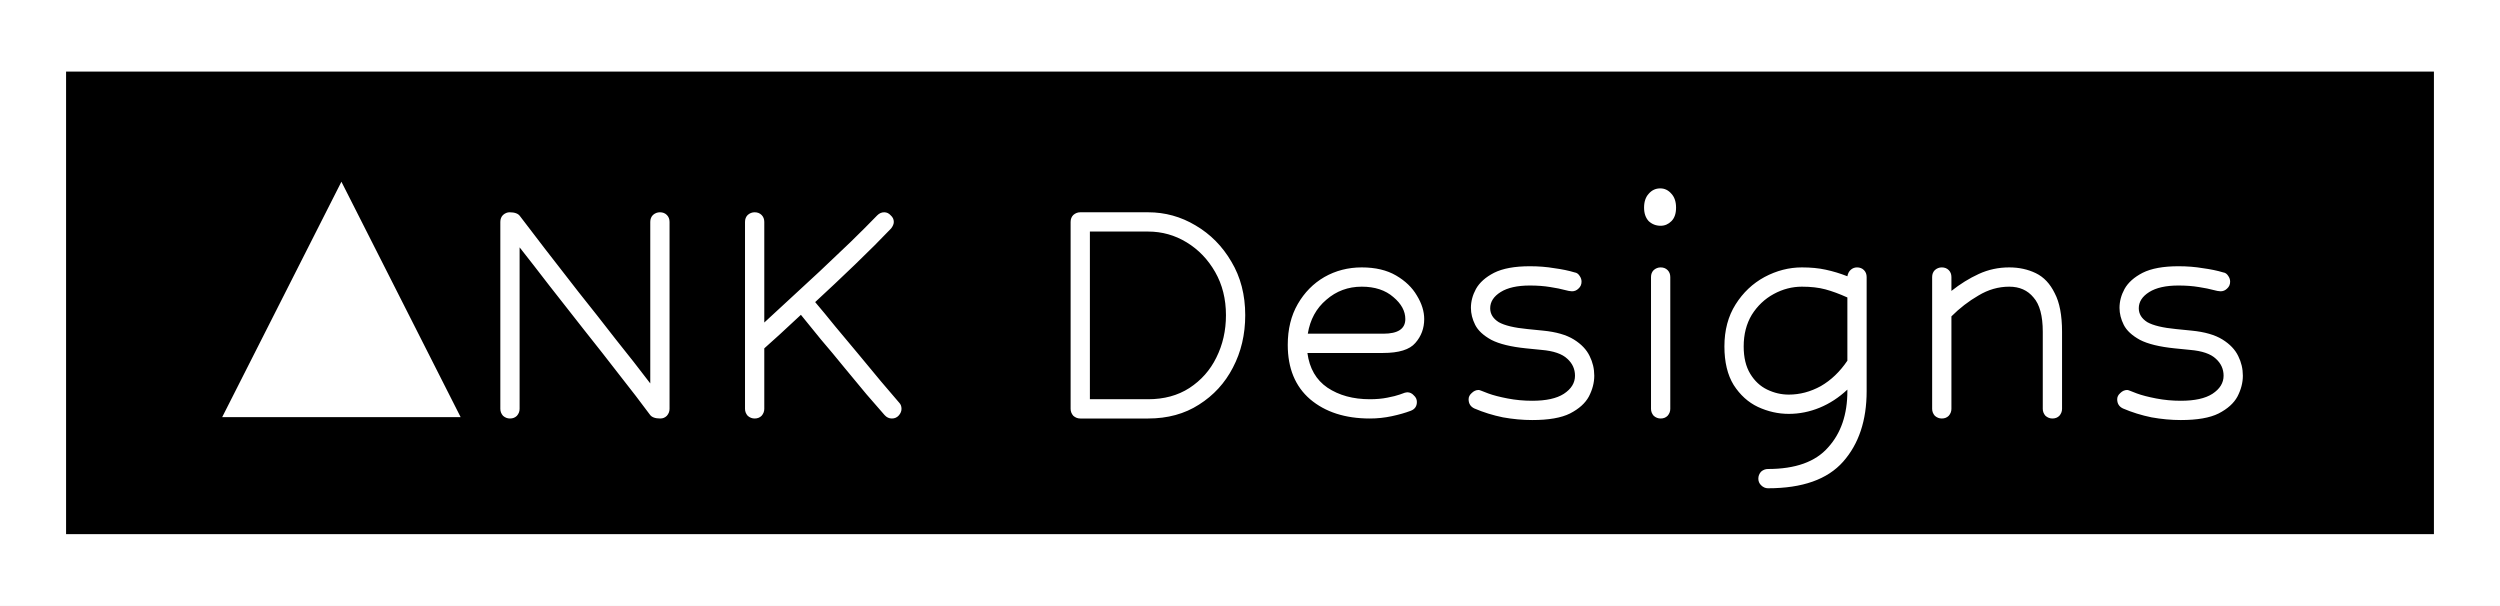
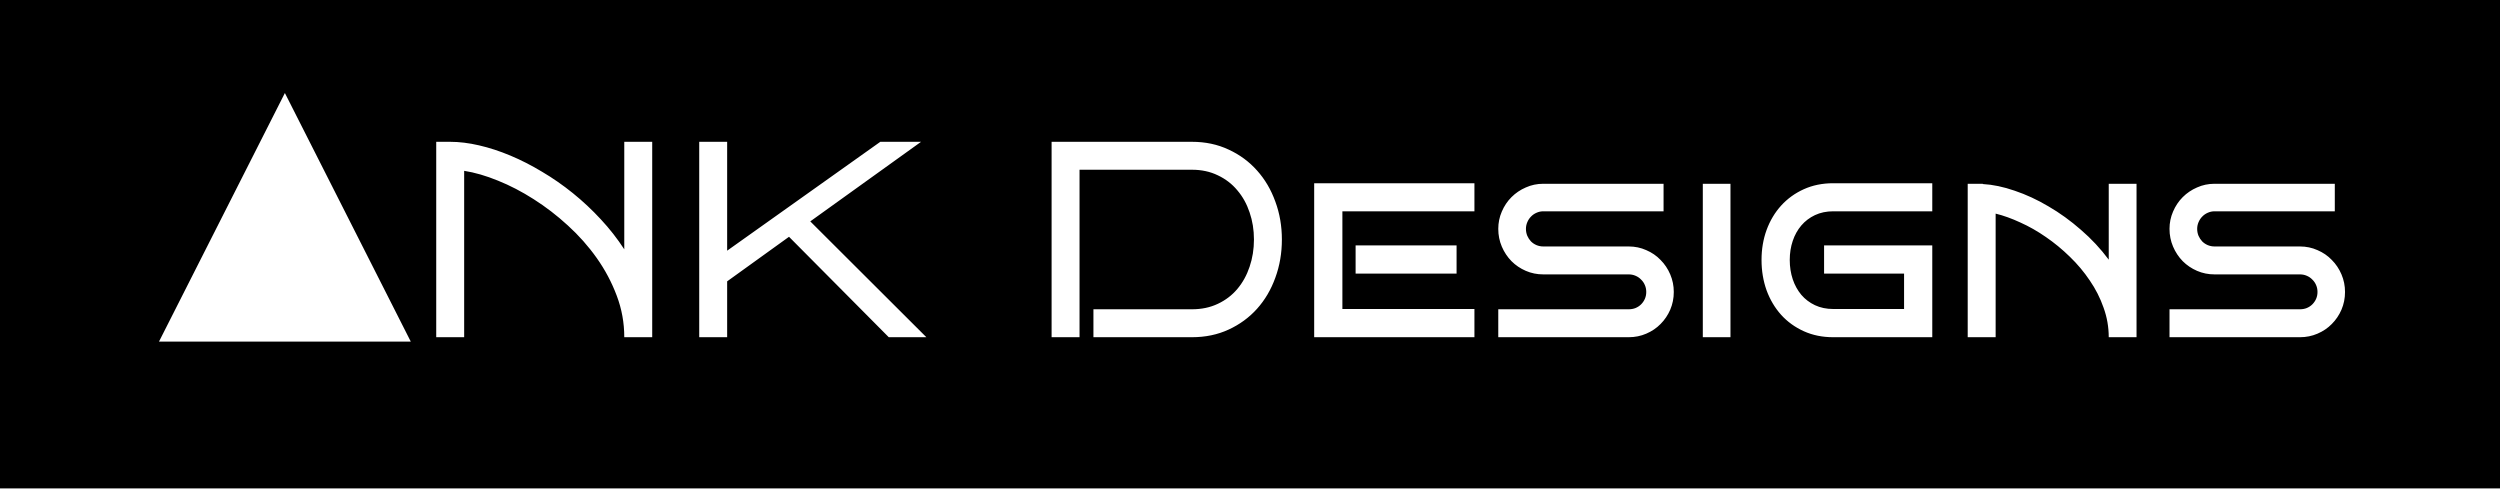
- <svg xmlns="http://www.w3.org/2000/svg" width="454" height="110" viewBox="0 0 454 110" fill="none">
-   <rect width="454" height="110" fill="white" />
-   <rect width="430" height="84" transform="translate(12 13)" fill="black" />
-   <path d="M118.02 75.3C116.433 73.153 114.59 70.75 112.49 68.09C110.437 65.43 108.313 62.723 106.12 59.97C103.927 57.17 101.803 54.463 99.75 51.85C97.743 49.237 95.947 46.927 94.36 44.92V74.25C94.36 74.717 94.197 75.137 93.87 75.51C93.543 75.837 93.123 76 92.61 76C92.143 76 91.723 75.837 91.35 75.51C91.023 75.137 90.86 74.717 90.86 74.25V40.3C90.86 39.787 91.023 39.367 91.35 39.04C91.723 38.713 92.12 38.55 92.54 38.55C93.473 38.55 94.103 38.783 94.43 39.25C95.597 40.79 97.113 42.773 98.98 45.2C100.847 47.58 102.877 50.193 105.07 53.04C107.31 55.84 109.55 58.687 111.79 61.58C114.077 64.427 116.177 67.11 118.09 69.63V40.3C118.09 39.787 118.253 39.367 118.58 39.04C118.953 38.713 119.373 38.55 119.84 38.55C120.353 38.55 120.773 38.713 121.1 39.04C121.427 39.367 121.59 39.787 121.59 40.3V74.25C121.59 74.717 121.427 75.137 121.1 75.51C120.773 75.837 120.377 76 119.91 76C118.977 76 118.347 75.767 118.02 75.3ZM161.964 76C161.45 76 161.007 75.79 160.634 75.37C159.747 74.343 158.65 73.083 157.344 71.59C156.084 70.05 154.73 68.417 153.284 66.69C151.884 64.963 150.484 63.283 149.084 61.65C147.73 59.97 146.517 58.477 145.444 57.17C144.044 58.477 142.76 59.667 141.594 60.74C140.427 61.767 139.494 62.607 138.794 63.26V74.25C138.794 74.717 138.63 75.137 138.304 75.51C137.977 75.837 137.557 76 137.044 76C136.577 76 136.157 75.837 135.784 75.51C135.457 75.137 135.294 74.717 135.294 74.25V40.3C135.294 39.787 135.457 39.367 135.784 39.04C136.157 38.713 136.577 38.55 137.044 38.55C137.557 38.55 137.977 38.713 138.304 39.04C138.63 39.367 138.794 39.787 138.794 40.3V58.57C140.1 57.357 141.617 55.957 143.344 54.37C145.117 52.737 146.96 51.033 148.874 49.26C150.787 47.44 152.654 45.667 154.474 43.94C156.294 42.167 157.904 40.557 159.304 39.11C159.677 38.737 160.097 38.55 160.564 38.55C161.03 38.55 161.427 38.737 161.754 39.11C162.127 39.437 162.314 39.833 162.314 40.3C162.314 40.673 162.15 41.07 161.824 41.49C160.004 43.403 157.834 45.573 155.314 48C152.84 50.38 150.414 52.667 148.034 54.86C149.107 56.12 150.32 57.59 151.674 59.27C153.074 60.95 154.497 62.653 155.944 64.38C157.39 66.107 158.744 67.74 160.004 69.28C161.31 70.82 162.407 72.103 163.294 73.13C163.574 73.41 163.714 73.783 163.714 74.25C163.714 74.67 163.55 75.067 163.224 75.44C162.897 75.813 162.477 76 161.964 76ZM196.174 76C195.708 76 195.288 75.837 194.914 75.51C194.588 75.137 194.424 74.717 194.424 74.25V40.3C194.424 39.787 194.588 39.367 194.914 39.04C195.288 38.713 195.708 38.55 196.174 38.55H208.494C211.574 38.55 214.444 39.343 217.104 40.93C219.811 42.517 221.981 44.71 223.614 47.51C225.294 50.31 226.134 53.553 226.134 57.24C226.134 60.74 225.388 63.913 223.894 66.76C222.448 69.56 220.394 71.8 217.734 73.48C215.121 75.16 212.041 76 208.494 76H196.174ZM197.924 42.05V72.5H208.494C211.388 72.5 213.884 71.823 215.984 70.47C218.131 69.07 219.764 67.227 220.884 64.94C222.051 62.607 222.634 60.04 222.634 57.24C222.634 54.3 221.981 51.687 220.674 49.4C219.368 47.113 217.641 45.317 215.494 44.01C213.348 42.703 211.014 42.05 208.494 42.05H197.924ZM248.766 76C244.286 76 240.669 74.833 237.916 72.5C235.209 70.167 233.856 66.877 233.856 62.63C233.856 59.783 234.462 57.31 235.676 55.21C236.889 53.11 238.499 51.477 240.506 50.31C242.559 49.143 244.822 48.56 247.296 48.56C249.769 48.56 251.846 49.05 253.526 50.03C255.206 51.01 256.466 52.223 257.306 53.67C258.192 55.117 258.636 56.54 258.636 57.94C258.636 59.62 258.099 61.067 257.026 62.28C255.999 63.493 254.039 64.1 251.146 64.1H237.426C237.799 66.9 239.012 69 241.066 70.4C243.166 71.8 245.732 72.5 248.766 72.5C249.932 72.5 250.982 72.407 251.916 72.22C252.896 72.033 253.642 71.847 254.156 71.66C254.669 71.473 254.996 71.357 255.136 71.31C255.322 71.263 255.462 71.24 255.556 71.24C256.022 71.24 256.419 71.427 256.746 71.8C257.119 72.127 257.306 72.523 257.306 72.99C257.306 73.783 256.932 74.32 256.186 74.6C255.206 74.973 254.062 75.3 252.756 75.58C251.449 75.86 250.119 76 248.766 76ZM247.296 52.06C244.822 52.06 242.676 52.853 240.856 54.44C239.036 55.98 237.916 58.033 237.496 60.6H251.216C253.876 60.6 255.206 59.713 255.206 57.94C255.206 56.493 254.482 55.163 253.036 53.95C251.589 52.69 249.676 52.06 247.296 52.06ZM283.989 52.62C283.523 52.48 282.706 52.317 281.539 52.13C280.419 51.943 279.183 51.85 277.829 51.85C275.543 51.85 273.769 52.247 272.509 53.04C271.249 53.833 270.619 54.813 270.619 55.98C270.619 57.007 271.133 57.847 272.159 58.5C273.233 59.107 274.983 59.527 277.409 59.76L280.209 60.04C282.589 60.273 284.456 60.81 285.809 61.65C287.163 62.49 288.119 63.493 288.679 64.66C289.239 65.78 289.519 66.97 289.519 68.23C289.519 69.49 289.193 70.75 288.539 72.01C287.886 73.223 286.743 74.25 285.109 75.09C283.523 75.883 281.236 76.28 278.249 76.28C276.523 76.28 274.749 76.117 272.929 75.79C271.109 75.417 269.383 74.88 267.749 74.18C267.049 73.853 266.699 73.293 266.699 72.5C266.699 72.08 266.886 71.707 267.259 71.38C267.633 71.007 268.053 70.82 268.519 70.82C268.613 70.82 268.776 70.867 269.009 70.96C269.243 71.053 269.663 71.217 270.269 71.45C271.156 71.777 272.323 72.08 273.769 72.36C275.216 72.64 276.709 72.78 278.249 72.78C280.769 72.78 282.683 72.36 283.989 71.52C285.343 70.633 286.019 69.537 286.019 68.23C286.019 67.017 285.553 65.99 284.619 65.15C283.686 64.263 282.123 63.727 279.929 63.54L277.129 63.26C274.376 62.98 272.276 62.467 270.829 61.72C269.383 60.927 268.403 60.017 267.889 58.99C267.376 57.963 267.119 56.937 267.119 55.91C267.119 54.743 267.423 53.6 268.029 52.48C268.683 51.313 269.779 50.333 271.319 49.54C272.906 48.747 275.076 48.35 277.829 48.35C279.416 48.35 280.886 48.467 282.239 48.7C283.639 48.887 284.876 49.143 285.949 49.47C286.323 49.517 286.626 49.727 286.859 50.1C287.093 50.427 287.209 50.777 287.209 51.15C287.209 51.663 287.023 52.083 286.649 52.41C286.323 52.737 285.926 52.9 285.459 52.9C285.179 52.9 284.689 52.807 283.989 52.62ZM301.503 34.21C302.296 34.21 302.973 34.537 303.533 35.19C304.093 35.797 304.373 36.637 304.373 37.71C304.373 38.783 304.093 39.6 303.533 40.16C302.973 40.72 302.32 41 301.573 41C300.733 41 300.01 40.72 299.403 40.16C298.843 39.553 298.563 38.737 298.563 37.71C298.563 36.637 298.843 35.797 299.403 35.19C299.963 34.537 300.663 34.21 301.503 34.21ZM299.823 50.31C299.823 49.797 299.986 49.377 300.313 49.05C300.686 48.723 301.106 48.56 301.573 48.56C302.086 48.56 302.506 48.723 302.833 49.05C303.16 49.377 303.323 49.797 303.323 50.31V74.25C303.323 74.717 303.16 75.137 302.833 75.51C302.506 75.837 302.086 76 301.573 76C301.106 76 300.686 75.837 300.313 75.51C299.986 75.137 299.823 74.717 299.823 74.25V50.31ZM321.063 88.67C320.596 88.67 320.176 88.483 319.803 88.11C319.476 87.783 319.313 87.387 319.313 86.92C319.313 86.453 319.476 86.033 319.803 85.66C320.176 85.333 320.596 85.17 321.063 85.17C326.056 85.17 329.696 83.863 331.983 81.25C334.316 78.683 335.483 75.277 335.483 71.03V70.75C333.943 72.197 332.263 73.293 330.443 74.04C328.623 74.787 326.756 75.16 324.843 75.16C322.929 75.16 321.063 74.74 319.243 73.9C317.469 73.06 315.999 71.73 314.833 69.91C313.713 68.09 313.153 65.757 313.153 62.91C313.153 59.97 313.829 57.427 315.183 55.28C316.536 53.133 318.286 51.477 320.433 50.31C322.626 49.143 324.889 48.56 327.223 48.56C328.856 48.56 330.303 48.7 331.563 48.98C332.869 49.26 334.176 49.657 335.483 50.17C335.576 49.657 335.786 49.26 336.113 48.98C336.439 48.7 336.813 48.56 337.233 48.56C337.746 48.56 338.166 48.723 338.493 49.05C338.819 49.377 338.983 49.797 338.983 50.31V71.03C338.983 76.35 337.559 80.62 334.713 83.84C331.866 87.06 327.316 88.67 321.063 88.67ZM324.843 71.66C326.849 71.66 328.786 71.147 330.653 70.12C332.519 69.047 334.129 67.507 335.483 65.5V54.02C334.036 53.367 332.706 52.877 331.493 52.55C330.279 52.223 328.856 52.06 327.223 52.06C325.449 52.06 323.746 52.503 322.113 53.39C320.479 54.277 319.149 55.537 318.123 57.17C317.143 58.803 316.653 60.717 316.653 62.91C316.653 64.917 317.049 66.573 317.843 67.88C318.636 69.187 319.663 70.143 320.923 70.75C322.183 71.357 323.489 71.66 324.843 71.66ZM372.718 76C372.251 76 371.831 75.837 371.458 75.51C371.131 75.137 370.968 74.717 370.968 74.25V60.25C370.968 57.357 370.408 55.28 369.288 54.02C368.214 52.713 366.744 52.06 364.878 52.06C362.918 52.06 361.051 52.597 359.278 53.67C357.504 54.697 355.871 55.957 354.378 57.45V74.25C354.378 74.717 354.214 75.137 353.888 75.51C353.561 75.837 353.141 76 352.628 76C352.161 76 351.741 75.837 351.368 75.51C351.041 75.137 350.878 74.717 350.878 74.25V50.31C350.878 49.797 351.041 49.377 351.368 49.05C351.741 48.723 352.161 48.56 352.628 48.56C353.141 48.56 353.561 48.723 353.888 49.05C354.214 49.377 354.378 49.797 354.378 50.31V52.83C355.964 51.57 357.621 50.543 359.348 49.75C361.074 48.957 362.918 48.56 364.878 48.56C366.651 48.56 368.261 48.91 369.708 49.61C371.154 50.31 372.298 51.523 373.138 53.25C374.024 54.93 374.468 57.263 374.468 60.25V74.25C374.468 74.717 374.304 75.137 373.978 75.51C373.651 75.837 373.231 76 372.718 76ZM401.773 52.62C401.306 52.48 400.489 52.317 399.323 52.13C398.203 51.943 396.966 51.85 395.613 51.85C393.326 51.85 391.553 52.247 390.293 53.04C389.033 53.833 388.403 54.813 388.403 55.98C388.403 57.007 388.916 57.847 389.943 58.5C391.016 59.107 392.766 59.527 395.193 59.76L397.993 60.04C400.373 60.273 402.239 60.81 403.593 61.65C404.946 62.49 405.903 63.493 406.463 64.66C407.023 65.78 407.303 66.97 407.303 68.23C407.303 69.49 406.976 70.75 406.323 72.01C405.669 73.223 404.526 74.25 402.893 75.09C401.306 75.883 399.019 76.28 396.033 76.28C394.306 76.28 392.533 76.117 390.713 75.79C388.893 75.417 387.166 74.88 385.533 74.18C384.833 73.853 384.483 73.293 384.483 72.5C384.483 72.08 384.669 71.707 385.043 71.38C385.416 71.007 385.836 70.82 386.303 70.82C386.396 70.82 386.559 70.867 386.793 70.96C387.026 71.053 387.446 71.217 388.053 71.45C388.939 71.777 390.106 72.08 391.553 72.36C392.999 72.64 394.493 72.78 396.033 72.78C398.553 72.78 400.466 72.36 401.773 71.52C403.126 70.633 403.803 69.537 403.803 68.23C403.803 67.017 403.336 65.99 402.403 65.15C401.469 64.263 399.906 63.727 397.713 63.54L394.913 63.26C392.159 62.98 390.059 62.467 388.613 61.72C387.166 60.927 386.186 60.017 385.673 58.99C385.159 57.963 384.903 56.937 384.903 55.91C384.903 54.743 385.206 53.6 385.813 52.48C386.466 51.313 387.563 50.333 389.103 49.54C390.689 48.747 392.859 48.35 395.613 48.35C397.199 48.35 398.669 48.467 400.023 48.7C401.423 48.887 402.659 49.143 403.733 49.47C404.106 49.517 404.409 49.727 404.643 50.1C404.876 50.427 404.993 50.777 404.993 51.15C404.993 51.663 404.806 52.083 404.433 52.41C404.106 52.737 403.709 52.9 403.243 52.9C402.963 52.9 402.473 52.807 401.773 52.62Z" fill="white" />
-   <path d="M62 33L83.651 75.75H40.349L62 33Z" fill="white" />
+ <svg xmlns="http://www.w3.org/2000/svg" width="430" height="84" viewBox="0 0 430 84" fill="none">
+   <rect width="430" height="84" fill="black" />
+   <path d="M79.836 58H75.031V24.391H77.422C78.984 24.391 80.641 24.594 82.391 25C84.156 25.406 85.953 25.992 87.781 26.758C89.609 27.523 91.43 28.453 93.242 29.547C95.07 30.625 96.836 31.852 98.539 33.227C100.242 34.602 101.844 36.102 103.344 37.727C104.844 39.336 106.188 41.055 107.375 42.883V24.391H112.18V58H107.375C107.375 55.531 106.945 53.156 106.086 50.875C105.227 48.578 104.078 46.414 102.641 44.383C101.203 42.352 99.547 40.484 97.672 38.781C95.797 37.062 93.836 35.555 91.789 34.258C89.758 32.961 87.711 31.898 85.648 31.07C83.586 30.227 81.648 29.664 79.836 29.383V58ZM159.336 58H152.867L135.711 40.727L125.07 48.391V58H120.266V24.391H125.07V43.117L151.414 24.391H158.422L139.367 38.078L159.336 58ZM220.484 41.195C220.484 43.523 220.109 45.711 219.359 47.758C218.625 49.805 217.578 51.586 216.219 53.102C214.859 54.617 213.227 55.812 211.32 56.688C209.43 57.562 207.328 58 205.016 58H188.07V53.195H205.016C206.672 53.195 208.156 52.883 209.469 52.258C210.797 51.633 211.914 50.781 212.82 49.703C213.742 48.609 214.445 47.336 214.93 45.883C215.43 44.414 215.68 42.852 215.68 41.195C215.68 39.539 215.43 37.984 214.93 36.531C214.445 35.078 213.742 33.812 212.82 32.734C211.914 31.641 210.797 30.781 209.469 30.156C208.156 29.516 206.672 29.195 205.016 29.195H185.68V58H180.875V24.391H205.016C207.328 24.391 209.43 24.836 211.32 25.727C213.227 26.602 214.859 27.805 216.219 29.336C217.578 30.852 218.625 32.633 219.359 34.68C220.109 36.711 220.484 38.883 220.484 41.195ZM253.602 58H226.039V31.516H253.602V36.344H230.891V53.148H253.602V58ZM250.531 47.055H233.164V42.203H250.531V47.055ZM287.891 50.219C287.891 51.297 287.688 52.312 287.281 53.266C286.875 54.203 286.32 55.023 285.617 55.727C284.93 56.43 284.109 56.984 283.156 57.391C282.219 57.797 281.211 58 280.133 58H257.703V53.195H280.133C280.555 53.195 280.945 53.125 281.305 52.984C281.68 52.828 282 52.617 282.266 52.352C282.547 52.07 282.766 51.75 282.922 51.391C283.078 51.031 283.156 50.641 283.156 50.219C283.156 49.797 283.078 49.406 282.922 49.047C282.766 48.672 282.547 48.352 282.266 48.086C282 47.805 281.68 47.586 281.305 47.43C280.945 47.273 280.555 47.195 280.133 47.195H265.438C264.375 47.195 263.375 46.992 262.438 46.586C261.5 46.18 260.68 45.625 259.977 44.922C259.273 44.203 258.719 43.367 258.312 42.414C257.906 41.461 257.703 40.445 257.703 39.367C257.703 38.32 257.906 37.328 258.312 36.391C258.719 35.438 259.273 34.609 259.977 33.906C260.68 33.203 261.5 32.648 262.438 32.242C263.375 31.82 264.375 31.609 265.438 31.609H286.133V36.344H265.438C265.031 36.344 264.641 36.43 264.266 36.602C263.906 36.758 263.594 36.977 263.328 37.258C263.062 37.523 262.852 37.844 262.695 38.219C262.539 38.578 262.461 38.961 262.461 39.367C262.461 39.789 262.539 40.188 262.695 40.562C262.852 40.922 263.062 41.242 263.328 41.523C263.594 41.789 263.906 42 264.266 42.156C264.641 42.312 265.031 42.391 265.438 42.391H280.133C281.211 42.391 282.219 42.602 283.156 43.023C284.109 43.43 284.93 43.992 285.617 44.711C286.32 45.414 286.875 46.242 287.281 47.195C287.688 48.148 287.891 49.156 287.891 50.219ZM297.641 58H292.883V31.609H297.641V58ZM332.352 58H315.312C313.453 58 311.766 57.656 310.25 56.969C308.734 56.281 307.438 55.344 306.359 54.156C305.281 52.953 304.445 51.547 303.852 49.938C303.273 48.312 302.984 46.57 302.984 44.711C302.984 42.867 303.273 41.148 303.852 39.555C304.445 37.945 305.281 36.547 306.359 35.359C307.438 34.172 308.734 33.234 310.25 32.547C311.766 31.859 313.453 31.516 315.312 31.516H332.352V36.344H315.312C314.156 36.344 313.109 36.562 312.172 37C311.25 37.438 310.469 38.031 309.828 38.781C309.188 39.531 308.695 40.414 308.352 41.43C308.008 42.445 307.836 43.539 307.836 44.711C307.836 45.898 308.008 47.008 308.352 48.039C308.695 49.055 309.188 49.945 309.828 50.711C310.469 51.461 311.25 52.055 312.172 52.492C313.109 52.93 314.156 53.148 315.312 53.148H327.5V47.055H313.742V42.203H332.352V58ZM362.703 58C362.703 56.25 362.406 54.555 361.812 52.914C361.234 51.258 360.445 49.703 359.445 48.25C358.461 46.781 357.312 45.414 356 44.148C354.703 42.883 353.336 41.758 351.898 40.773C350.461 39.773 348.992 38.938 347.492 38.266C346.008 37.578 344.594 37.07 343.25 36.742V58H338.445V31.609H341.047V31.656C342.766 31.75 344.594 32.133 346.531 32.805C348.484 33.461 350.422 34.359 352.344 35.5C354.281 36.625 356.141 37.969 357.922 39.531C359.719 41.078 361.312 42.789 362.703 44.664V31.609H367.484V58H362.703ZM403.344 50.219C403.344 51.297 403.141 52.312 402.734 53.266C402.328 54.203 401.773 55.023 401.07 55.727C400.383 56.43 399.562 56.984 398.609 57.391C397.672 57.797 396.664 58 395.586 58H373.156V53.195H395.586C396.008 53.195 396.398 53.125 396.758 52.984C397.133 52.828 397.453 52.617 397.719 52.352C398 52.07 398.219 51.75 398.375 51.391C398.531 51.031 398.609 50.641 398.609 50.219C398.609 49.797 398.531 49.406 398.375 49.047C398.219 48.672 398 48.352 397.719 48.086C397.453 47.805 397.133 47.586 396.758 47.43C396.398 47.273 396.008 47.195 395.586 47.195H380.891C379.828 47.195 378.828 46.992 377.891 46.586C376.953 46.18 376.133 45.625 375.43 44.922C374.727 44.203 374.172 43.367 373.766 42.414C373.359 41.461 373.156 40.445 373.156 39.367C373.156 38.32 373.359 37.328 373.766 36.391C374.172 35.438 374.727 34.609 375.43 33.906C376.133 33.203 376.953 32.648 377.891 32.242C378.828 31.82 379.828 31.609 380.891 31.609H401.586V36.344H380.891C380.484 36.344 380.094 36.43 379.719 36.602C379.359 36.758 379.047 36.977 378.781 37.258C378.516 37.523 378.305 37.844 378.148 38.219C377.992 38.578 377.914 38.961 377.914 39.367C377.914 39.789 377.992 40.188 378.148 40.562C378.305 40.922 378.516 41.242 378.781 41.523C379.047 41.789 379.359 42 379.719 42.156C380.094 42.312 380.484 42.391 380.891 42.391H395.586C396.664 42.391 397.672 42.602 398.609 43.023C399.562 43.43 400.383 43.992 401.07 44.711C401.773 45.414 402.328 46.242 402.734 47.195C403.141 48.148 403.344 49.156 403.344 50.219Z" fill="white" />
+   <path d="M49 16L70.651 58.75H27.349L49 16Z" fill="white" />
</svg>
